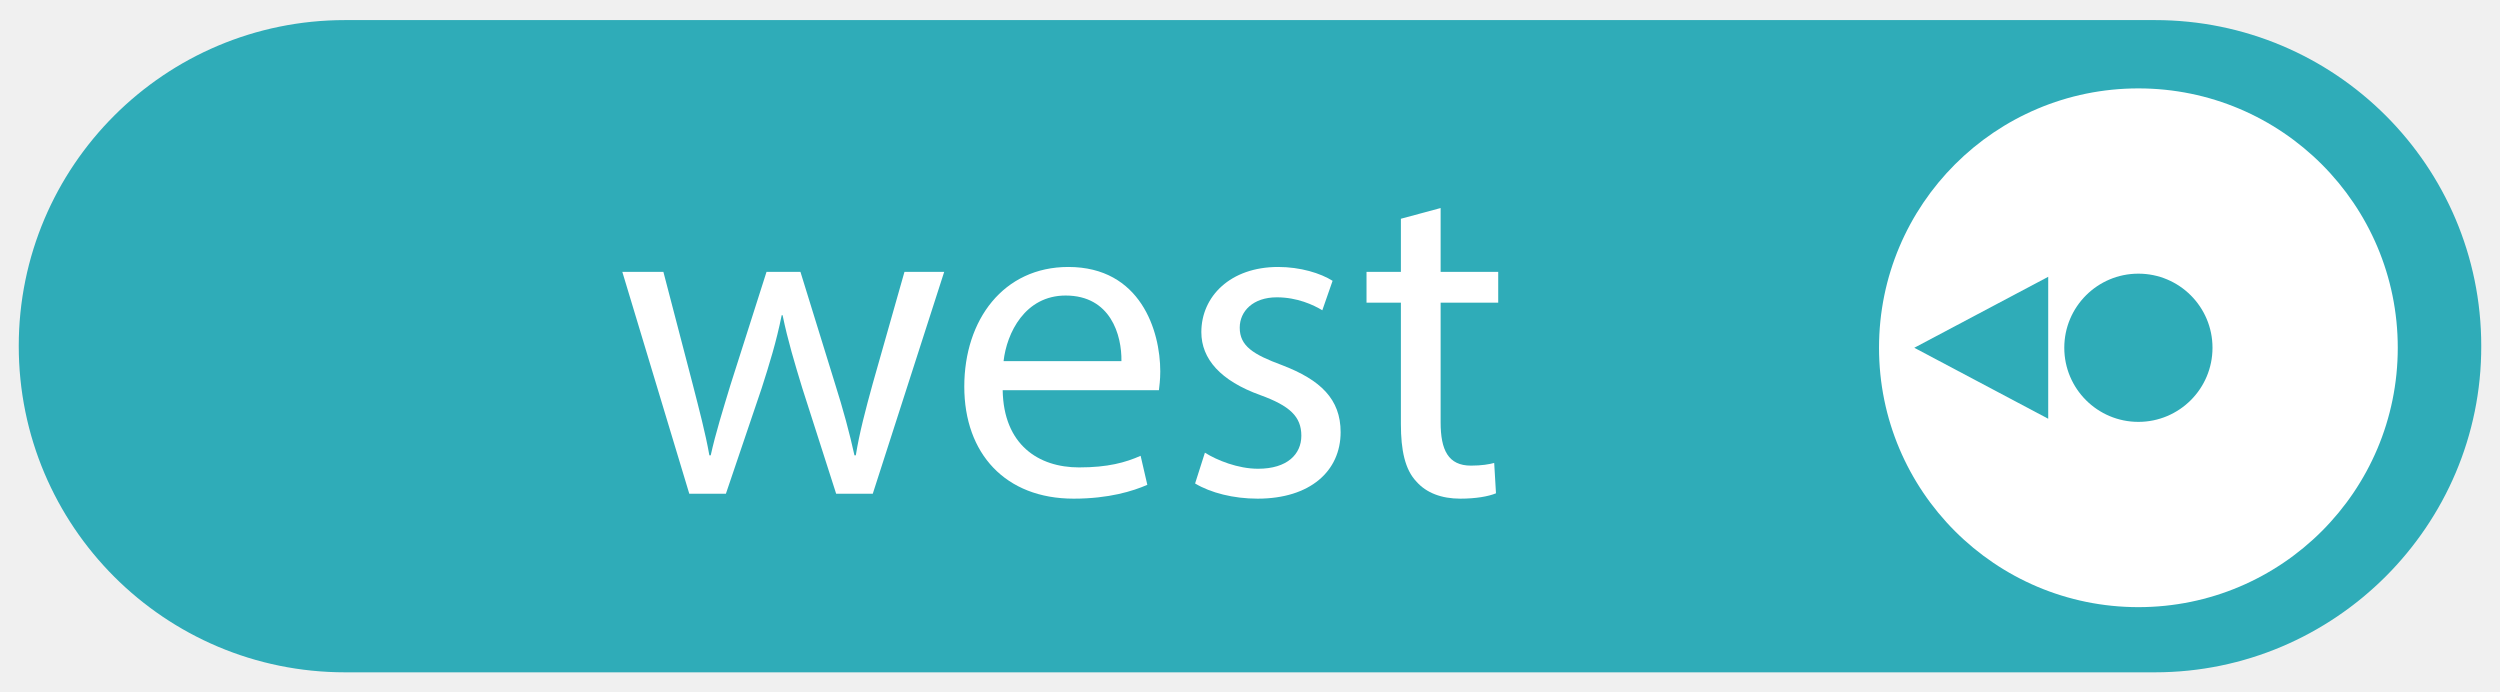
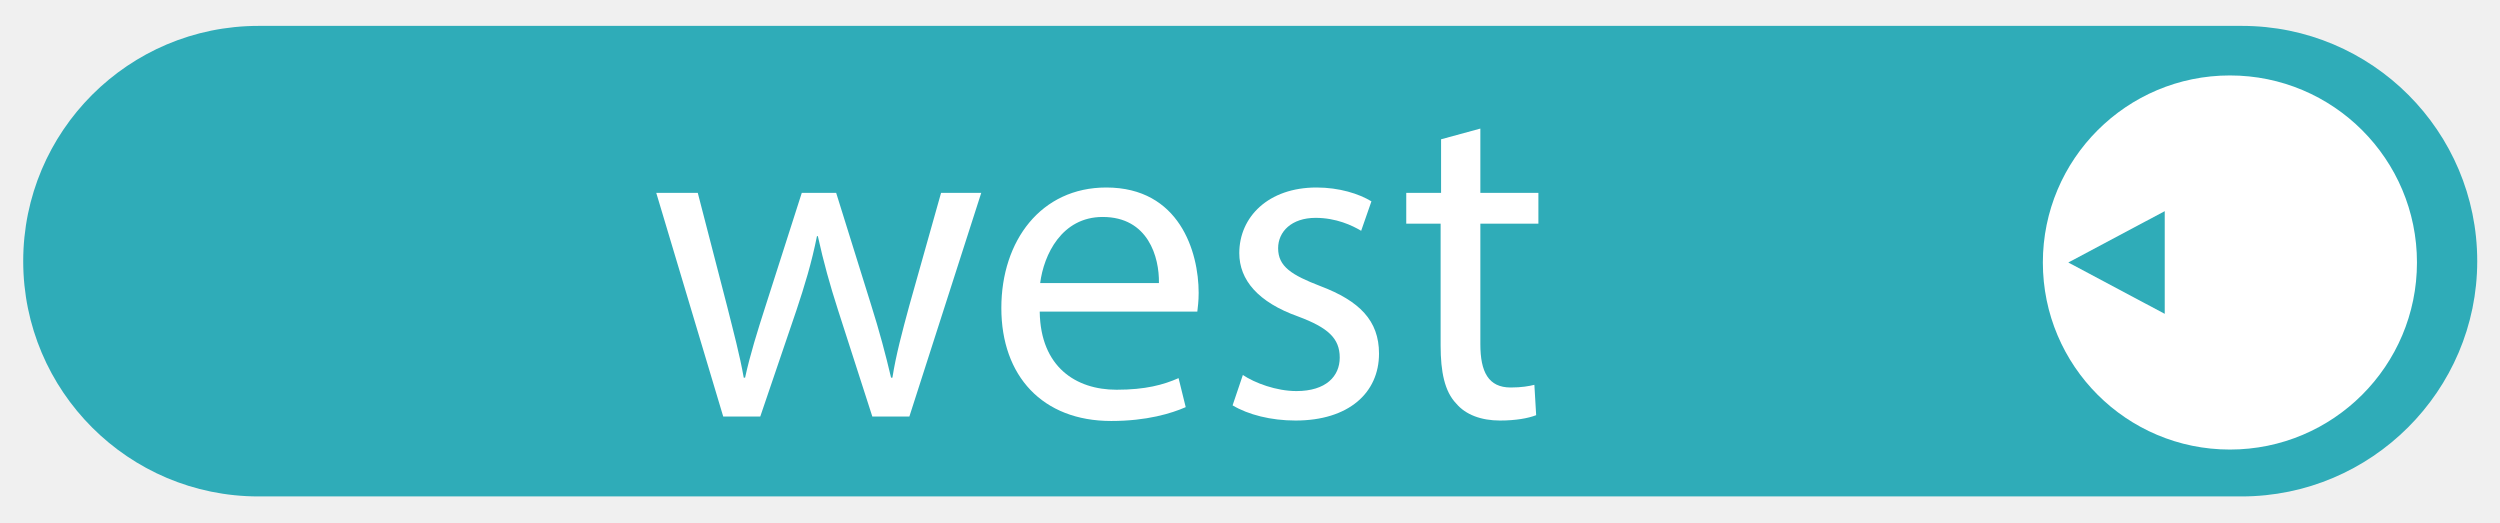
- <svg xmlns="http://www.w3.org/2000/svg" version="1.1" id="Layer_1" x="0px" y="0px" viewBox="0 0 560 155" style="enable-background:new 0 0 560 155;" xml:space="preserve">
+ <svg xmlns="http://www.w3.org/2000/svg" version="1.1" id="Layer_1" x="0px" y="0px" viewBox="0 0 560 117" style="enable-background:new 0 0 560 117;" xml:space="preserve">
  <style type="text/css">
	.st0{fill:#2FACB8;}
	.st1{fill:#FFFFFF;}
</style>
  <g>
    <g>
      <g>
-         <path class="st0" d="M482.7,150.6H77.3c-40.4,0-73.1-32.7-73.1-73.1l0,0c0-40.3,32.7-73,73.1-73h405.4c40.4,0,73.1,32.7,73.1,73     l0,0C555.9,117.7,523,150.6,482.7,150.6z" />
+         <path class="st0" d="M502.1,111.2H57.9c-29.1,0-52.7-23.6-52.7-52.7l0,0c0-29.1,23.6-52.7,52.7-52.7h444.3     c29.1,0,52.7,23.6,52.7,52.7l0,0C554.9,87.5,531.2,111.2,502.1,111.2z" />
      </g>
    </g>
    <g>
-       <path class="st1" d="M148.6,60.9l6.6,25.3c1.4,5.5,2.8,10.7,3.7,15.8h0.3c1.1-5,2.8-10.4,4.4-15.7l8.1-25.4h7.6l7.7,24.9    c1.9,6,3.3,11.2,4.4,16.2h0.3c0.8-5,2.2-10.3,3.8-16.1l7.1-25h8.9l-16,49.7h-8.2l-7.6-23.7c-1.7-5.6-3.2-10.5-4.4-16.3h-0.2    c-1.2,6-2.8,11.1-4.5,16.4l-8,23.6h-8.2l-15-49.7H148.6z" />
-       <path class="st1" d="M224.6,87.4c0.2,12.2,8,17.3,17.1,17.3c6.5,0,10.4-1.1,13.8-2.6l1.5,6.5c-3.2,1.4-8.6,3.1-16.5,3.1    c-15.3,0-24.5-10.1-24.5-25.1c0-15,8.8-26.8,23.3-26.8c16.2,0,20.6,14.3,20.6,23.4c0,1.9-0.2,3.3-0.3,4.2H224.6z M251.2,80.9    c0.1-5.8-2.4-14.7-12.5-14.7c-9.1,0-13.2,8.4-13.9,14.7H251.2z" />
-       <path class="st1" d="M269.9,101.4c2.7,1.7,7.4,3.6,11.9,3.6c6.6,0,9.7-3.3,9.7-7.4c0-4.3-2.6-6.7-9.2-9.1    c-8.9-3.2-13.2-8.1-13.2-14.1c0-8,6.5-14.6,17.2-14.6c5,0,9.5,1.4,12.2,3.1l-2.3,6.6c-2-1.2-5.6-2.9-10.2-2.9    c-5.3,0-8.3,3.1-8.3,6.8c0,4.1,3,6,9.5,8.4c8.6,3.3,13.1,7.6,13.1,15c0,8.7-6.8,14.9-18.6,14.9c-5.4,0-10.5-1.3-14-3.4    L269.9,101.4z" />
-       <path class="st1" d="M322.7,46.6v14.3h12.9v6.9h-12.9v26.8c0,6.2,1.7,9.7,6.8,9.7c2.4,0,4.1-0.3,5.2-0.6l0.4,6.8    c-1.7,0.7-4.5,1.2-8,1.2c-4.2,0-7.6-1.3-9.8-3.8c-2.6-2.7-3.5-7.1-3.5-12.9V67.8h-7.7v-6.9h7.7V49L322.7,46.6z" />
-     </g>
-     <circle class="st1" cx="479" cy="77.9" r="58.1" />
-     <g>
-       <circle class="st0" cx="479" cy="77.9" r="16.6" />
+       <g>
+         <path class="st1" d="M156.3,43.2l6.6,25.5c1.4,5.6,2.8,10.8,3.7,15.9h0.3c1.1-5.1,2.8-10.5,4.5-15.8l8.2-25.6h7.7l7.8,25     c1.9,6,3.3,11.3,4.5,16.4h0.3c0.8-5.1,2.2-10.3,3.8-16.2l7.1-25.2h9l-16.1,50.1h-8.3l-7.7-23.9c-1.8-5.6-3.2-10.6-4.5-16.5H183     c-1.2,6-2.8,11.2-4.6,16.6l-8.1,23.8h-8.3L147,43.2H156.3z" />
+         <path class="st1" d="M232.9,69.9c0.2,12.3,8.1,17.4,17.2,17.4c6.5,0,10.5-1.1,13.9-2.6l1.6,6.5c-3.2,1.4-8.7,3.1-16.7,3.1     c-15.4,0-24.6-10.1-24.6-25.3c0-15.1,8.9-27,23.5-27c16.4,0,20.7,14.4,20.7,23.6c0,1.9-0.2,3.3-0.3,4.2H232.9z M259.6,63.4     c0.1-5.8-2.4-14.8-12.6-14.8c-9.2,0-13.2,8.5-14,14.8H259.6z" />
+         <path class="st1" d="M278.4,84c2.7,1.8,7.5,3.6,12,3.6c6.6,0,9.7-3.3,9.7-7.5c0-4.3-2.6-6.7-9.3-9.2c-9-3.2-13.2-8.2-13.2-14.2     c0-8.1,6.5-14.7,17.3-14.7c5.1,0,9.5,1.4,12.3,3.1l-2.3,6.6c-2-1.2-5.6-2.9-10.2-2.9c-5.4,0-8.4,3.1-8.4,6.8c0,4.1,3,6,9.5,8.5     c8.7,3.3,13.1,7.7,13.1,15.1c0,8.8-6.8,15-18.7,15c-5.5,0-10.6-1.3-14.1-3.4L278.4,84z" />
+         <path class="st1" d="M331.6,28.8v14.4h13v6.9h-13v27c0,6.2,1.8,9.7,6.8,9.7c2.4,0,4.1-0.3,5.3-0.6l0.4,6.8     c-1.8,0.7-4.6,1.2-8.1,1.2c-4.2,0-7.7-1.3-9.8-3.8c-2.6-2.7-3.5-7.1-3.5-13V50.1H315v-6.9h7.8v-12L331.6,28.8z" />
+       </g>
    </g>
    <g>
-       <polyline class="st0" points="458.8,62 428.8,77.9 458.8,93.8   " />
+       <circle class="st1" cx="499.5" cy="58.8" r="41.9" />
+       <g>
+         <polyline class="st0" points="484.9,47.3 463.3,58.8 484.9,70.3    " />
+       </g>
    </g>
  </g>
</svg>
